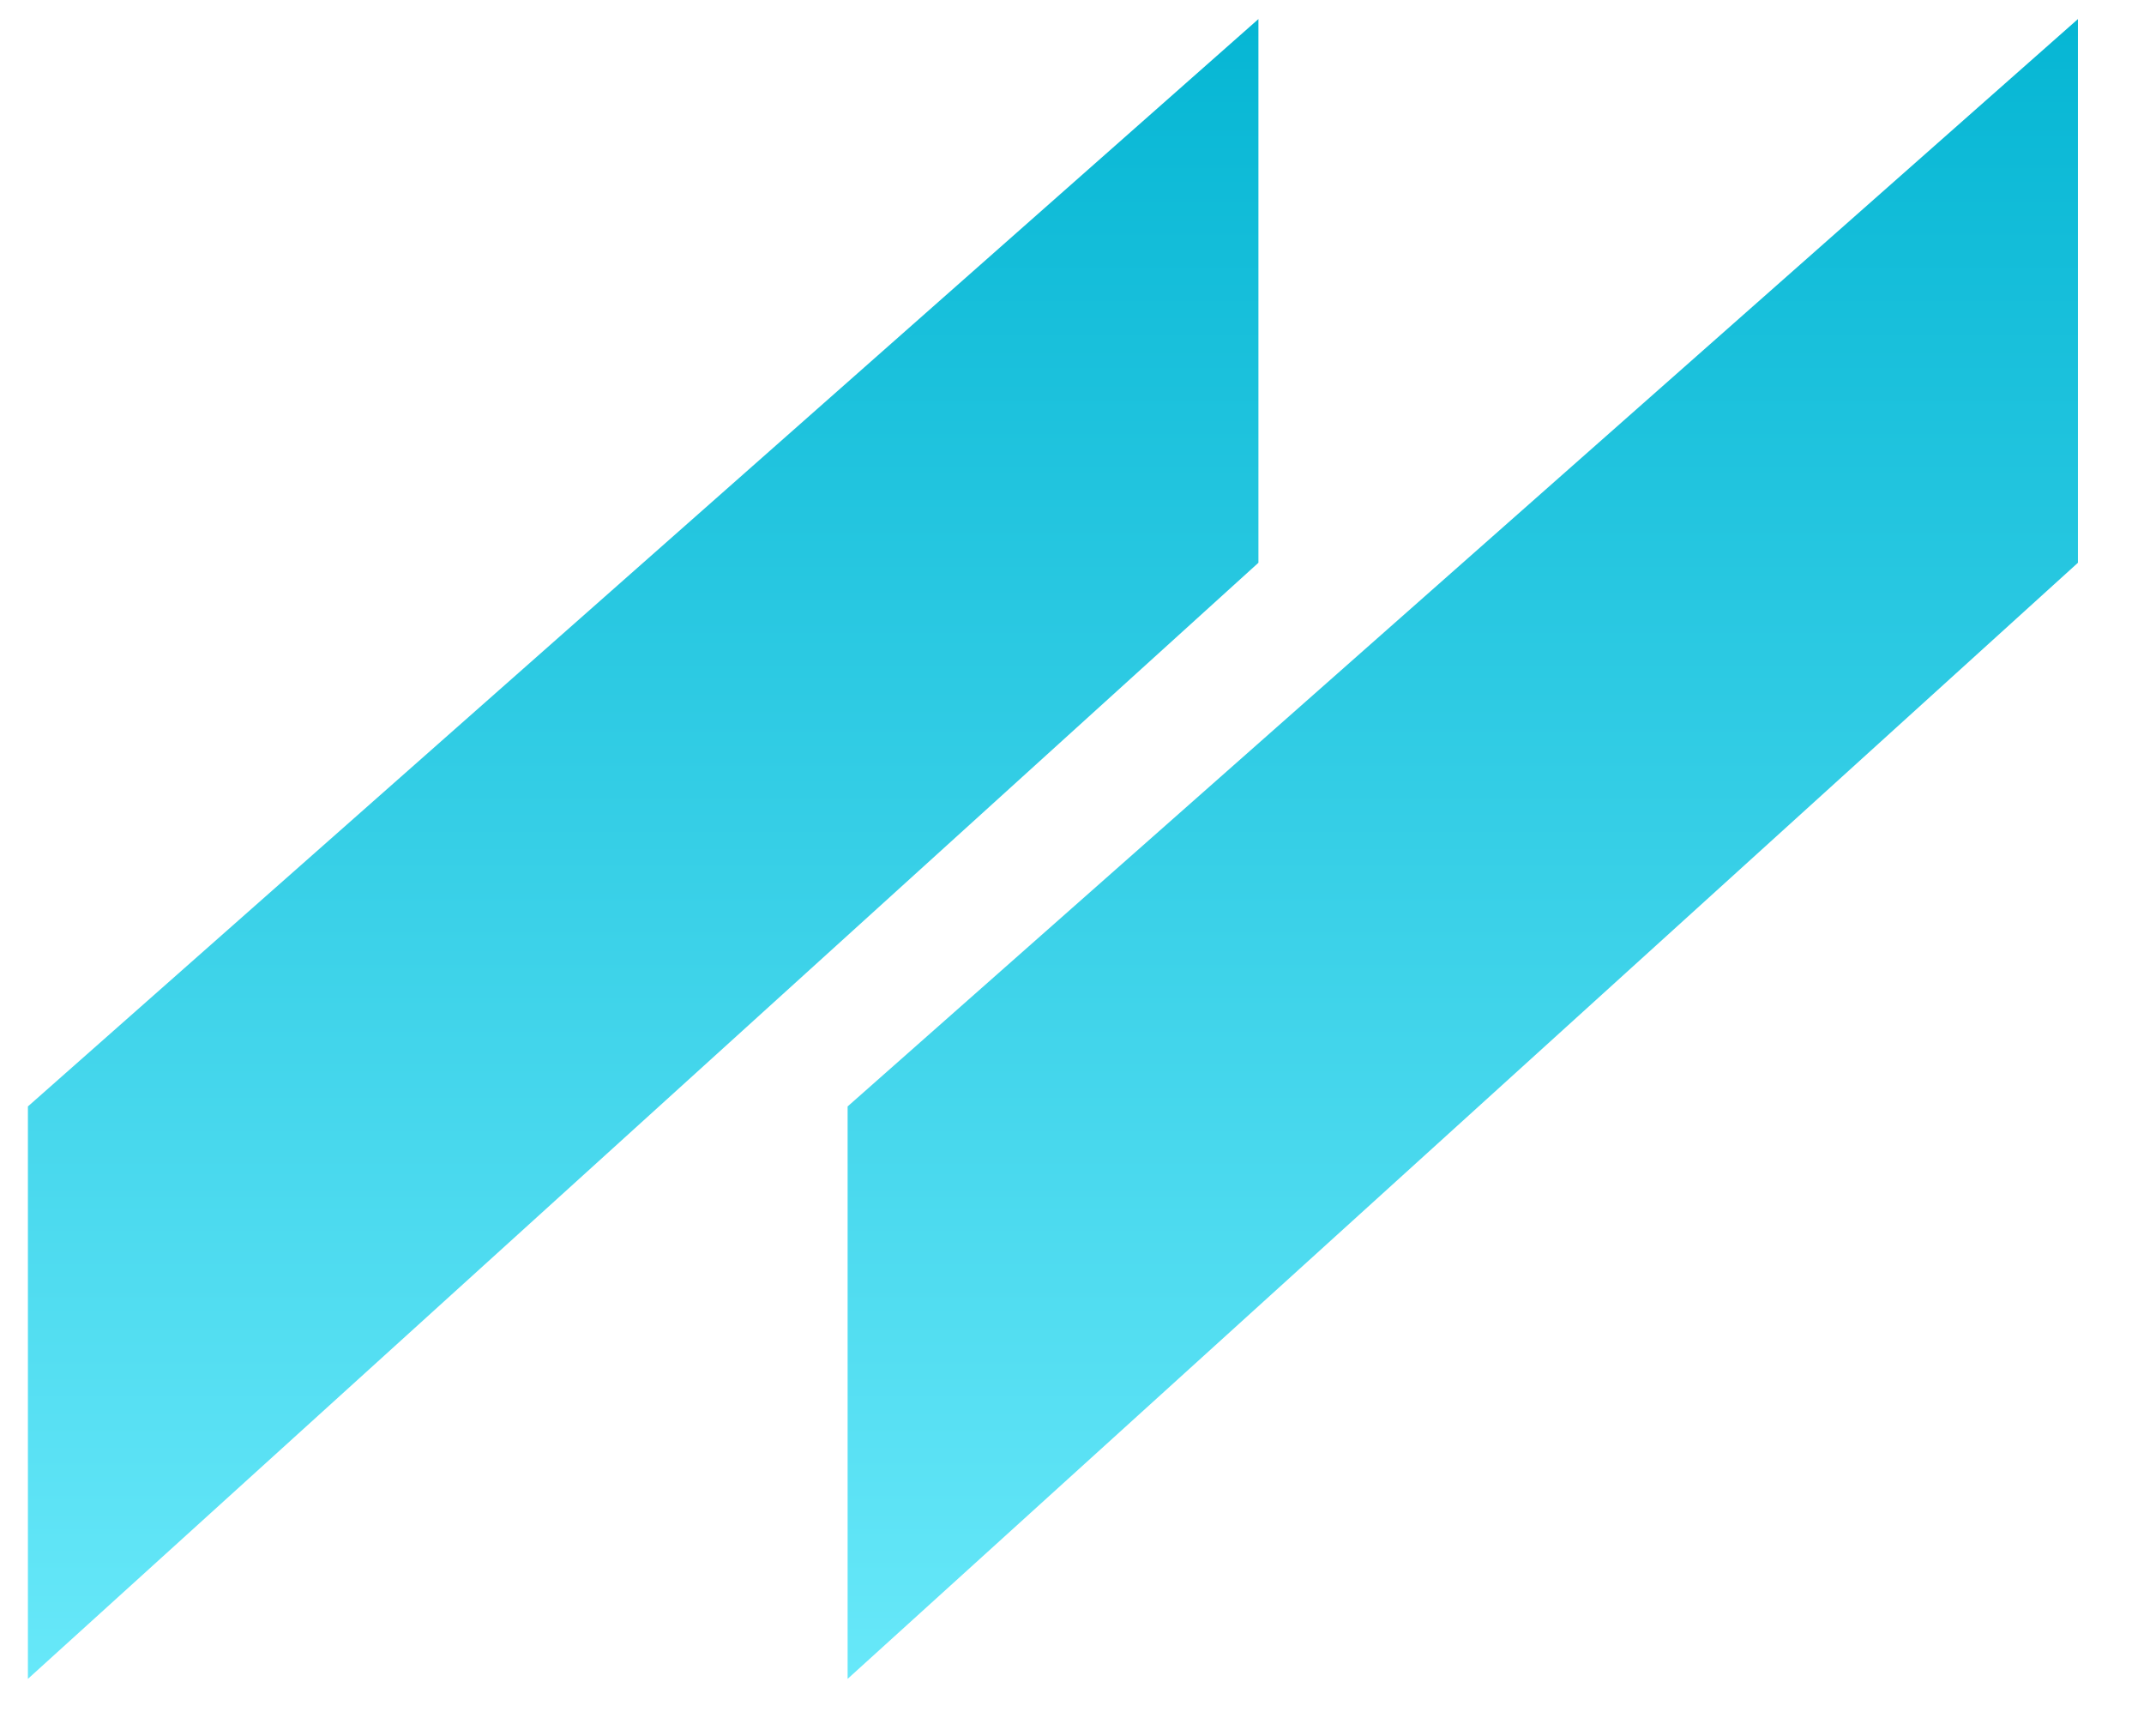
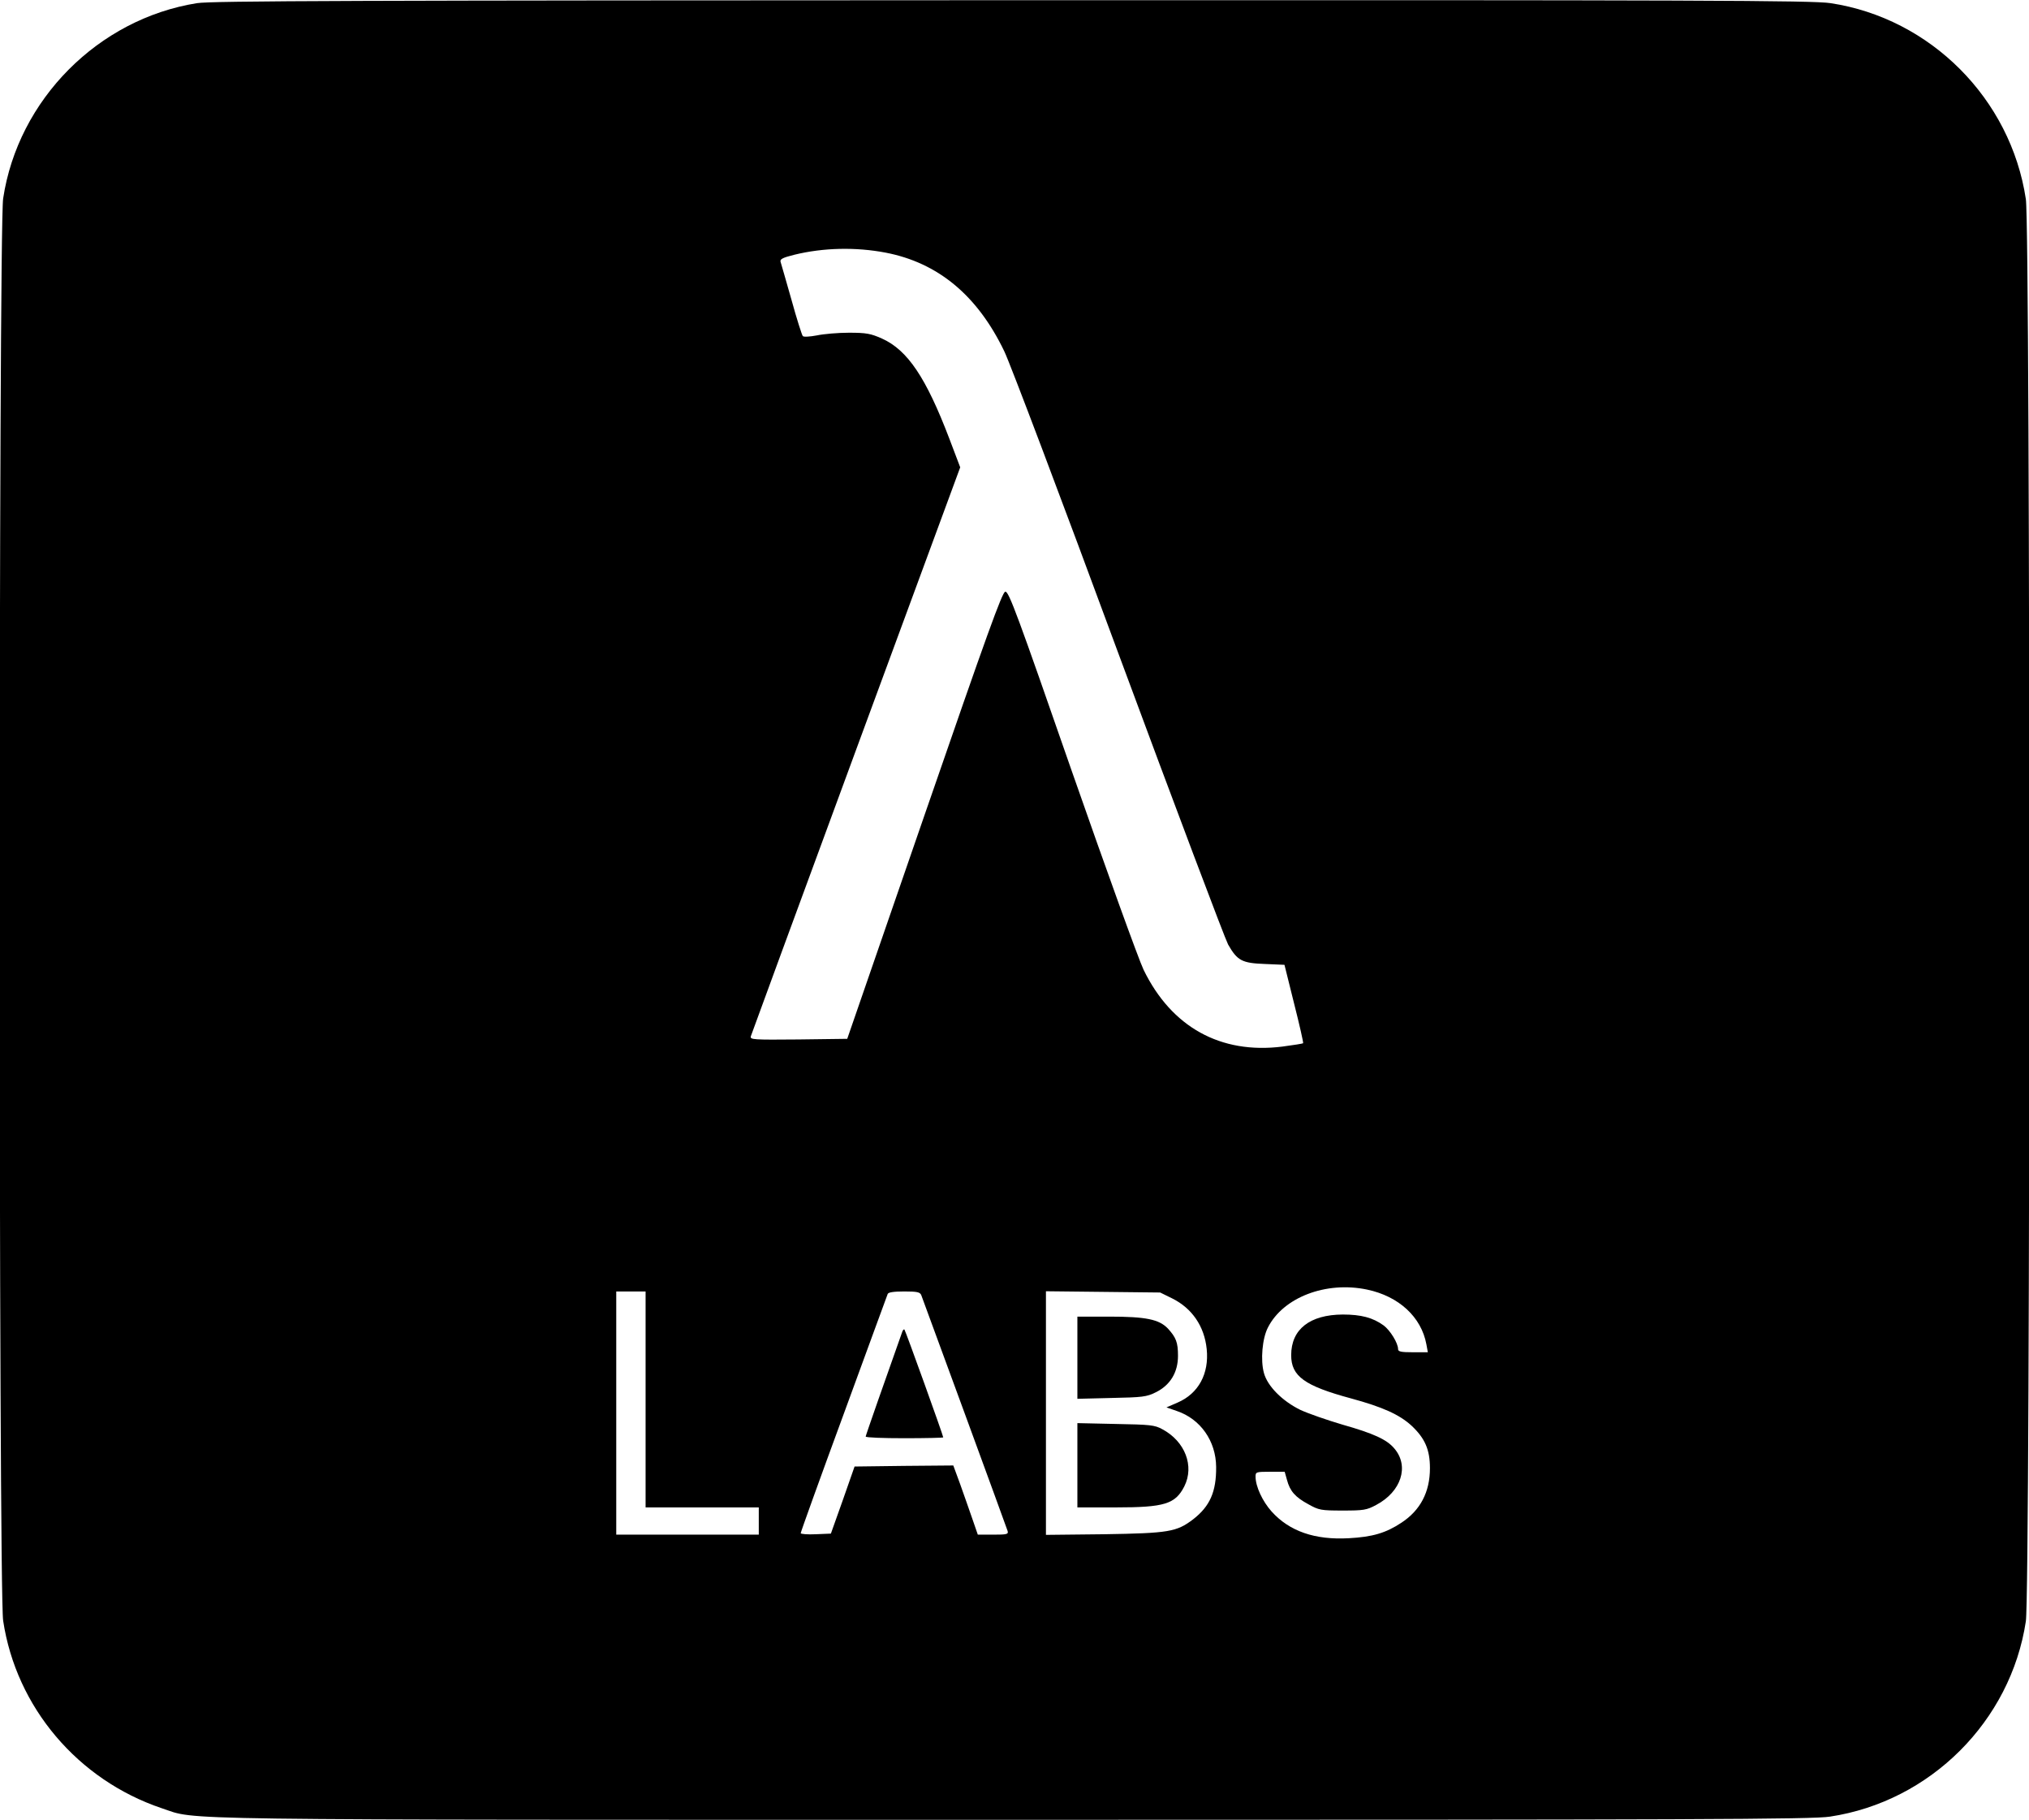
- <svg xmlns="http://www.w3.org/2000/svg" xmlns:xlink="http://www.w3.org/1999/xlink" version="1.1" preserveAspectRatio="xMidYMid meet" viewBox="344.564 330.278 111.737 91.218" width="53.87" height="43.61">
-   <defs>
-     <path d="M453.3 331.28L453.3 359.85L388.64 418.5L388.64 388.42L453.3 331.28Z" id="aFZf6T5ED" />
-     <linearGradient id="gradientb2ThqnP5Op" gradientUnits="userSpaceOnUse" x1="420.97" y1="331.28" x2="420.97" y2="418.5">
-       <stop style="stop-color: #06b6d4;stop-opacity: 1" offset="0%" />
-       <stop style="stop-color: #67e8f9;stop-opacity: 1" offset="100%" />
-     </linearGradient>
-     <path d="M410.23 331.28L410.23 359.85L345.56 418.5L345.56 388.42L410.23 331.28Z" id="a9fehgwfM" />
-     <linearGradient id="gradientk1wNV9Ostb" gradientUnits="userSpaceOnUse" x1="377.89" y1="331.28" x2="377.89" y2="418.5">
-       <stop style="stop-color: #06b6d4;stop-opacity: 1" offset="0%" />
-       <stop style="stop-color: #67e8f9;stop-opacity: 1" offset="100%" />
-     </linearGradient>
-   </defs>
-   <g>
-     <g>
-       <use xlink:href="#aFZf6T5ED" opacity="1" fill="url(#gradientb2ThqnP5Op)" />
-     </g>
-     <g>
-       <use xlink:href="#a9fehgwfM" opacity="1" fill="url(#gradientk1wNV9Ostb)" />
-     </g>
+ <svg xmlns="http://www.w3.org/2000/svg" version="1.0" width="968pt" height="868pt" viewBox="0 0 968 868" preserveAspectRatio="xMidYMid meet">
+   <g transform="translate(0,868) scale(0.1,-0.1)" fill="#000000" stroke="none">
+     <path d="M940 8665 c-471 -75 -854 -460 -925 -932 -22 -146 -22 -6639 0 -6783 62 -413 356 -760 757 -895 176 -58 -67 -55 4068 -55 3256 0 3808 2 3890 15 479 72 863 455 935 932 22 146 22 6639 0 6783 -72 479 -455 863 -932 935 -85 13 -603 15 -3903 14 -3133 -1 -3820 -3 -3890 -14z m3285 -1190 c250 -48 438 -204 566 -470 27 -55 272 -703 544 -1440 273 -737 509 -1362 524 -1390 44 -77 66 -89 176 -93 l93 -4 46 -185 c26 -102 45 -187 43 -189 -2 -2 -46 -9 -99 -16 -295 -37 -529 93 -662 366 -24 50 -178 477 -343 949 -258 742 -300 857 -317 855 -15 -3 -85 -197 -386 -1068 l-368 -1065 -232 -3 c-218 -2 -232 -1 -228 15 3 10 229 625 502 1366 l497 1348 -52 137 c-111 291 -199 422 -321 477 -54 24 -75 28 -158 28 -52 0 -121 -6 -154 -13 -32 -6 -62 -8 -66 -3 -4 4 -29 82 -54 173 -26 91 -49 172 -52 181 -4 13 10 20 66 34 139 34 293 37 435 10z m2297 -4946 c152 -32 259 -131 283 -261 l7 -38 -71 0 c-57 0 -71 3 -71 15 0 29 -38 90 -69 113 -51 37 -107 52 -195 52 -157 -1 -246 -70 -246 -194 0 -100 63 -146 285 -206 151 -41 231 -77 289 -130 64 -60 88 -114 88 -203 0 -114 -46 -201 -136 -260 -74 -49 -138 -68 -251 -74 -162 -9 -283 33 -368 127 -44 49 -77 120 -77 167 0 22 3 23 70 23 l69 0 11 -39 c14 -53 39 -82 102 -116 50 -28 60 -30 163 -30 100 0 115 2 161 27 119 63 158 184 87 268 -36 44 -101 73 -249 115 -71 21 -161 52 -200 70 -86 42 -157 113 -174 176 -17 61 -8 165 19 217 73 144 277 222 473 181z m-3442 -524 l0 -515 270 0 270 0 0 -65 0 -65 -340 0 -340 0 0 580 0 580 70 0 70 0 0 -515z m1315 498 c20 -53 408 -1111 412 -1125 5 -16 -3 -18 -68 -18 l-74 0 -27 78 c-14 42 -41 116 -58 165 l-32 87 -235 -2 -236 -3 -56 -160 -57 -160 -72 -3 c-40 -2 -72 1 -72 5 0 5 92 261 205 568 113 308 207 566 210 573 3 8 28 12 79 12 61 0 75 -3 81 -17z m1197 -16 c95 -47 154 -133 165 -242 12 -117 -39 -212 -139 -255 l-53 -23 49 -17 c113 -38 187 -143 188 -267 1 -119 -30 -188 -110 -250 -79 -60 -116 -66 -424 -71 l-278 -3 0 581 0 581 273 -3 272 -3 57 -28z" />
+     <path d="M4305 2329 c-75 -211 -175 -496 -175 -501 0 -5 83 -8 185 -8 102 0 185 2 185 4 0 9 -180 509 -185 514 -2 3 -7 -1 -10 -9z" />
+     <path d="M5140 2204 l0 -196 163 4 c147 3 167 5 211 27 69 34 106 95 106 174 0 64 -9 87 -48 130 -42 44 -105 57 -279 57 l-153 0 0 -196z" />
+     <path d="M5140 1691 l0 -201 184 0 c232 0 283 16 326 100 49 97 4 215 -105 273 -36 20 -58 22 -222 25 l-183 4 0 -201z" />
  </g>
</svg>
